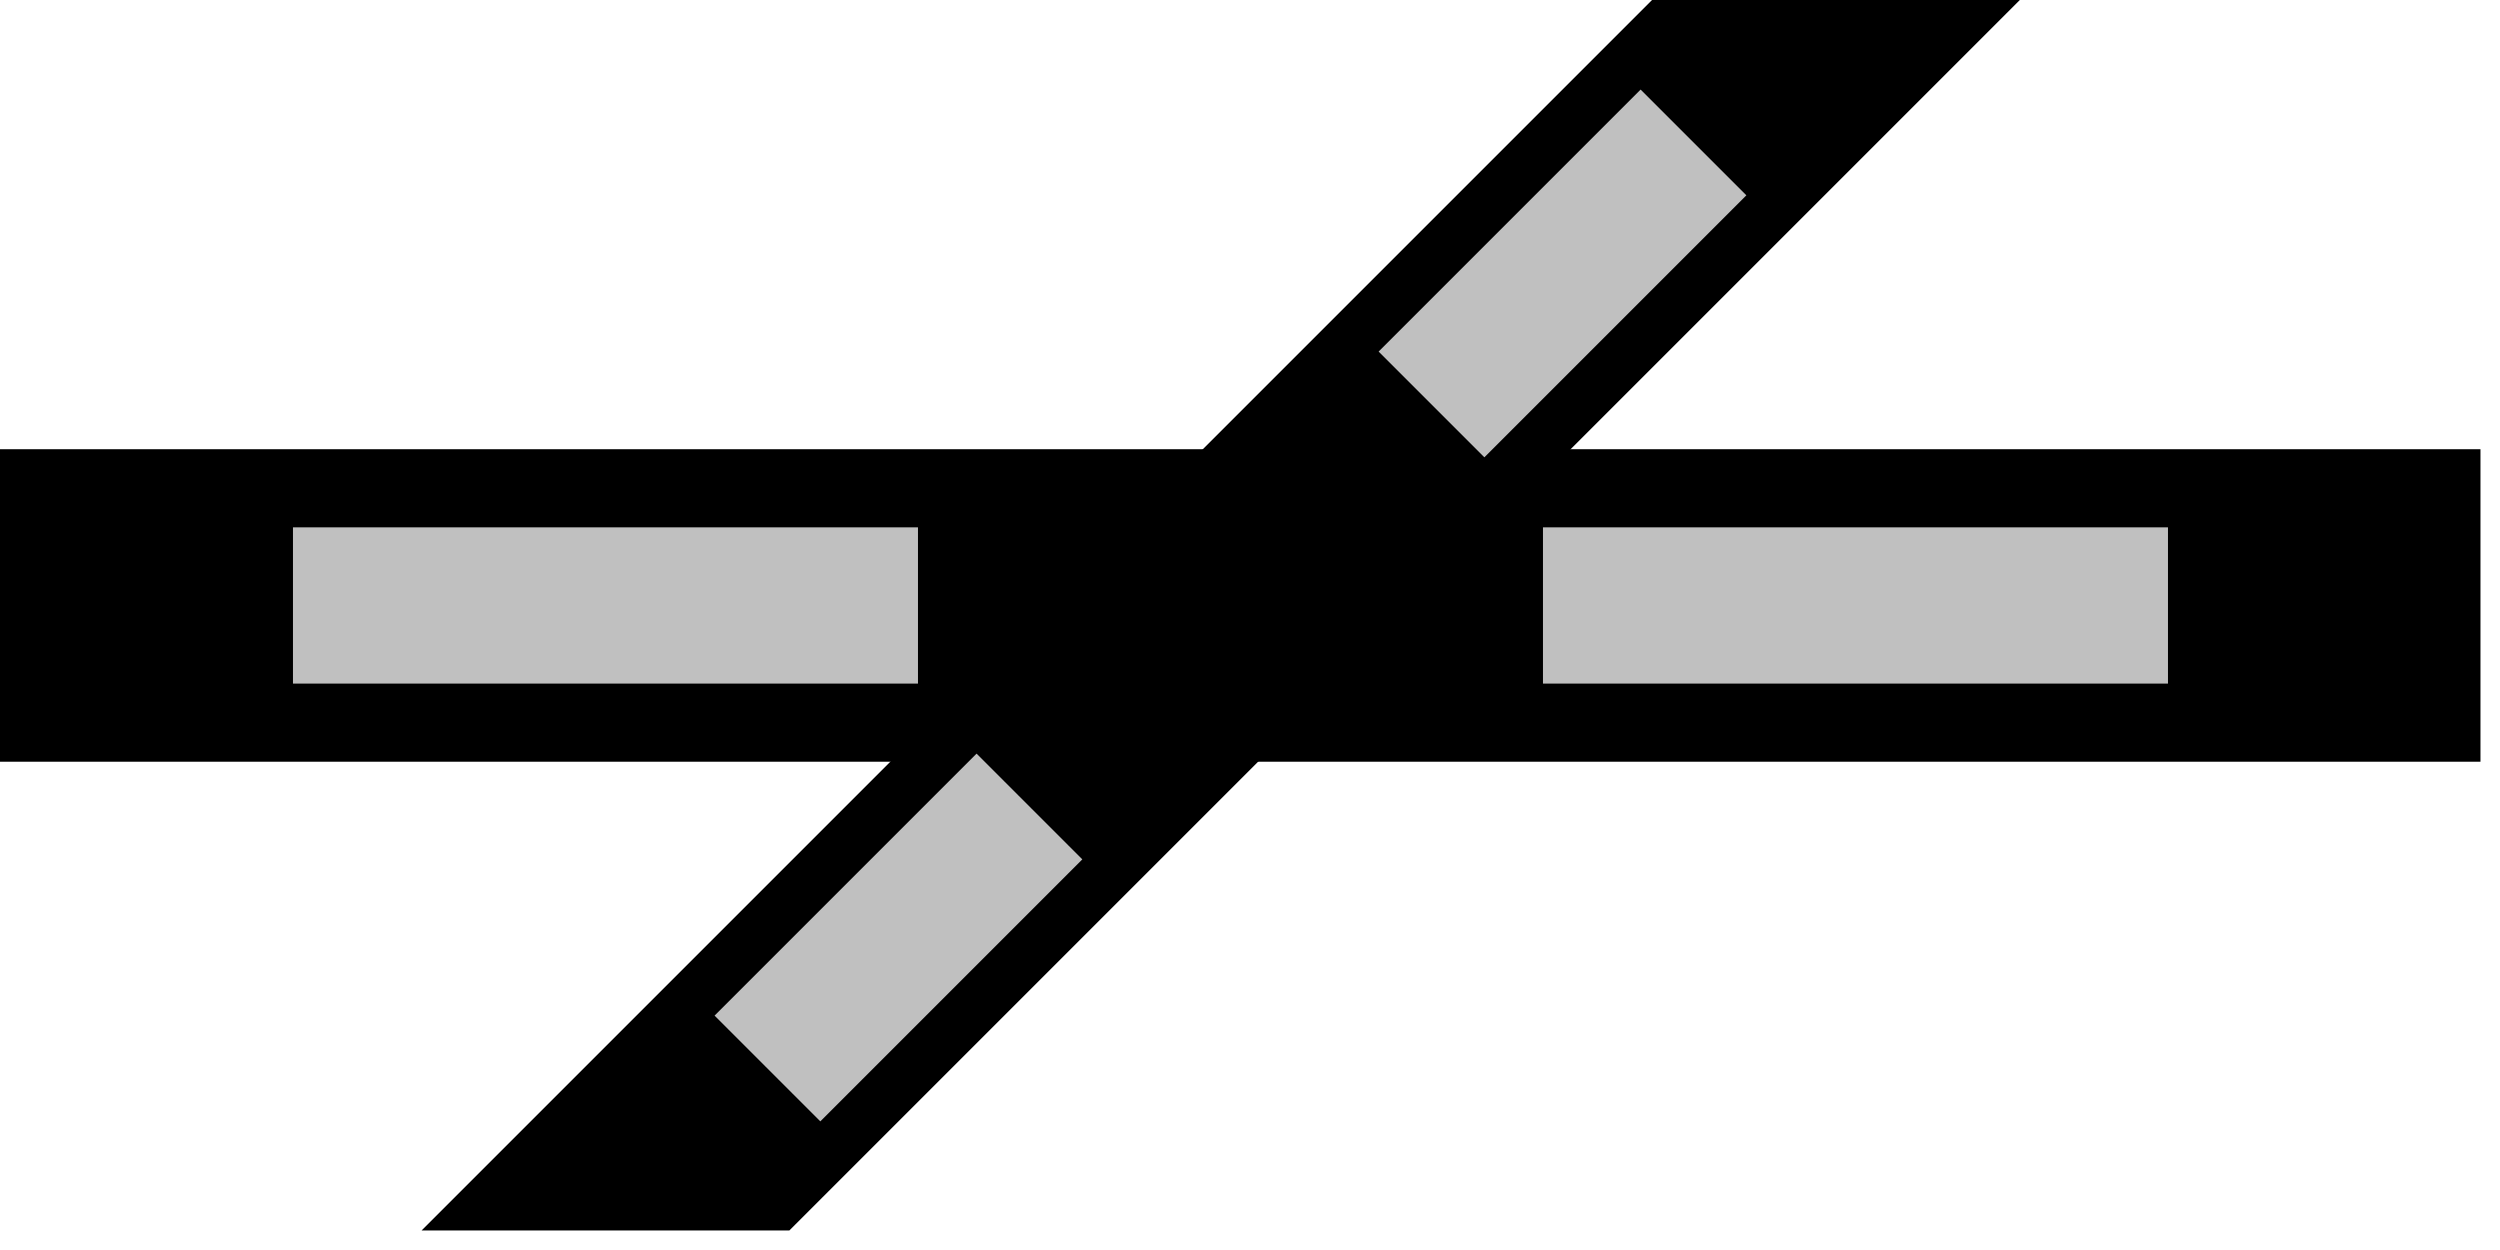
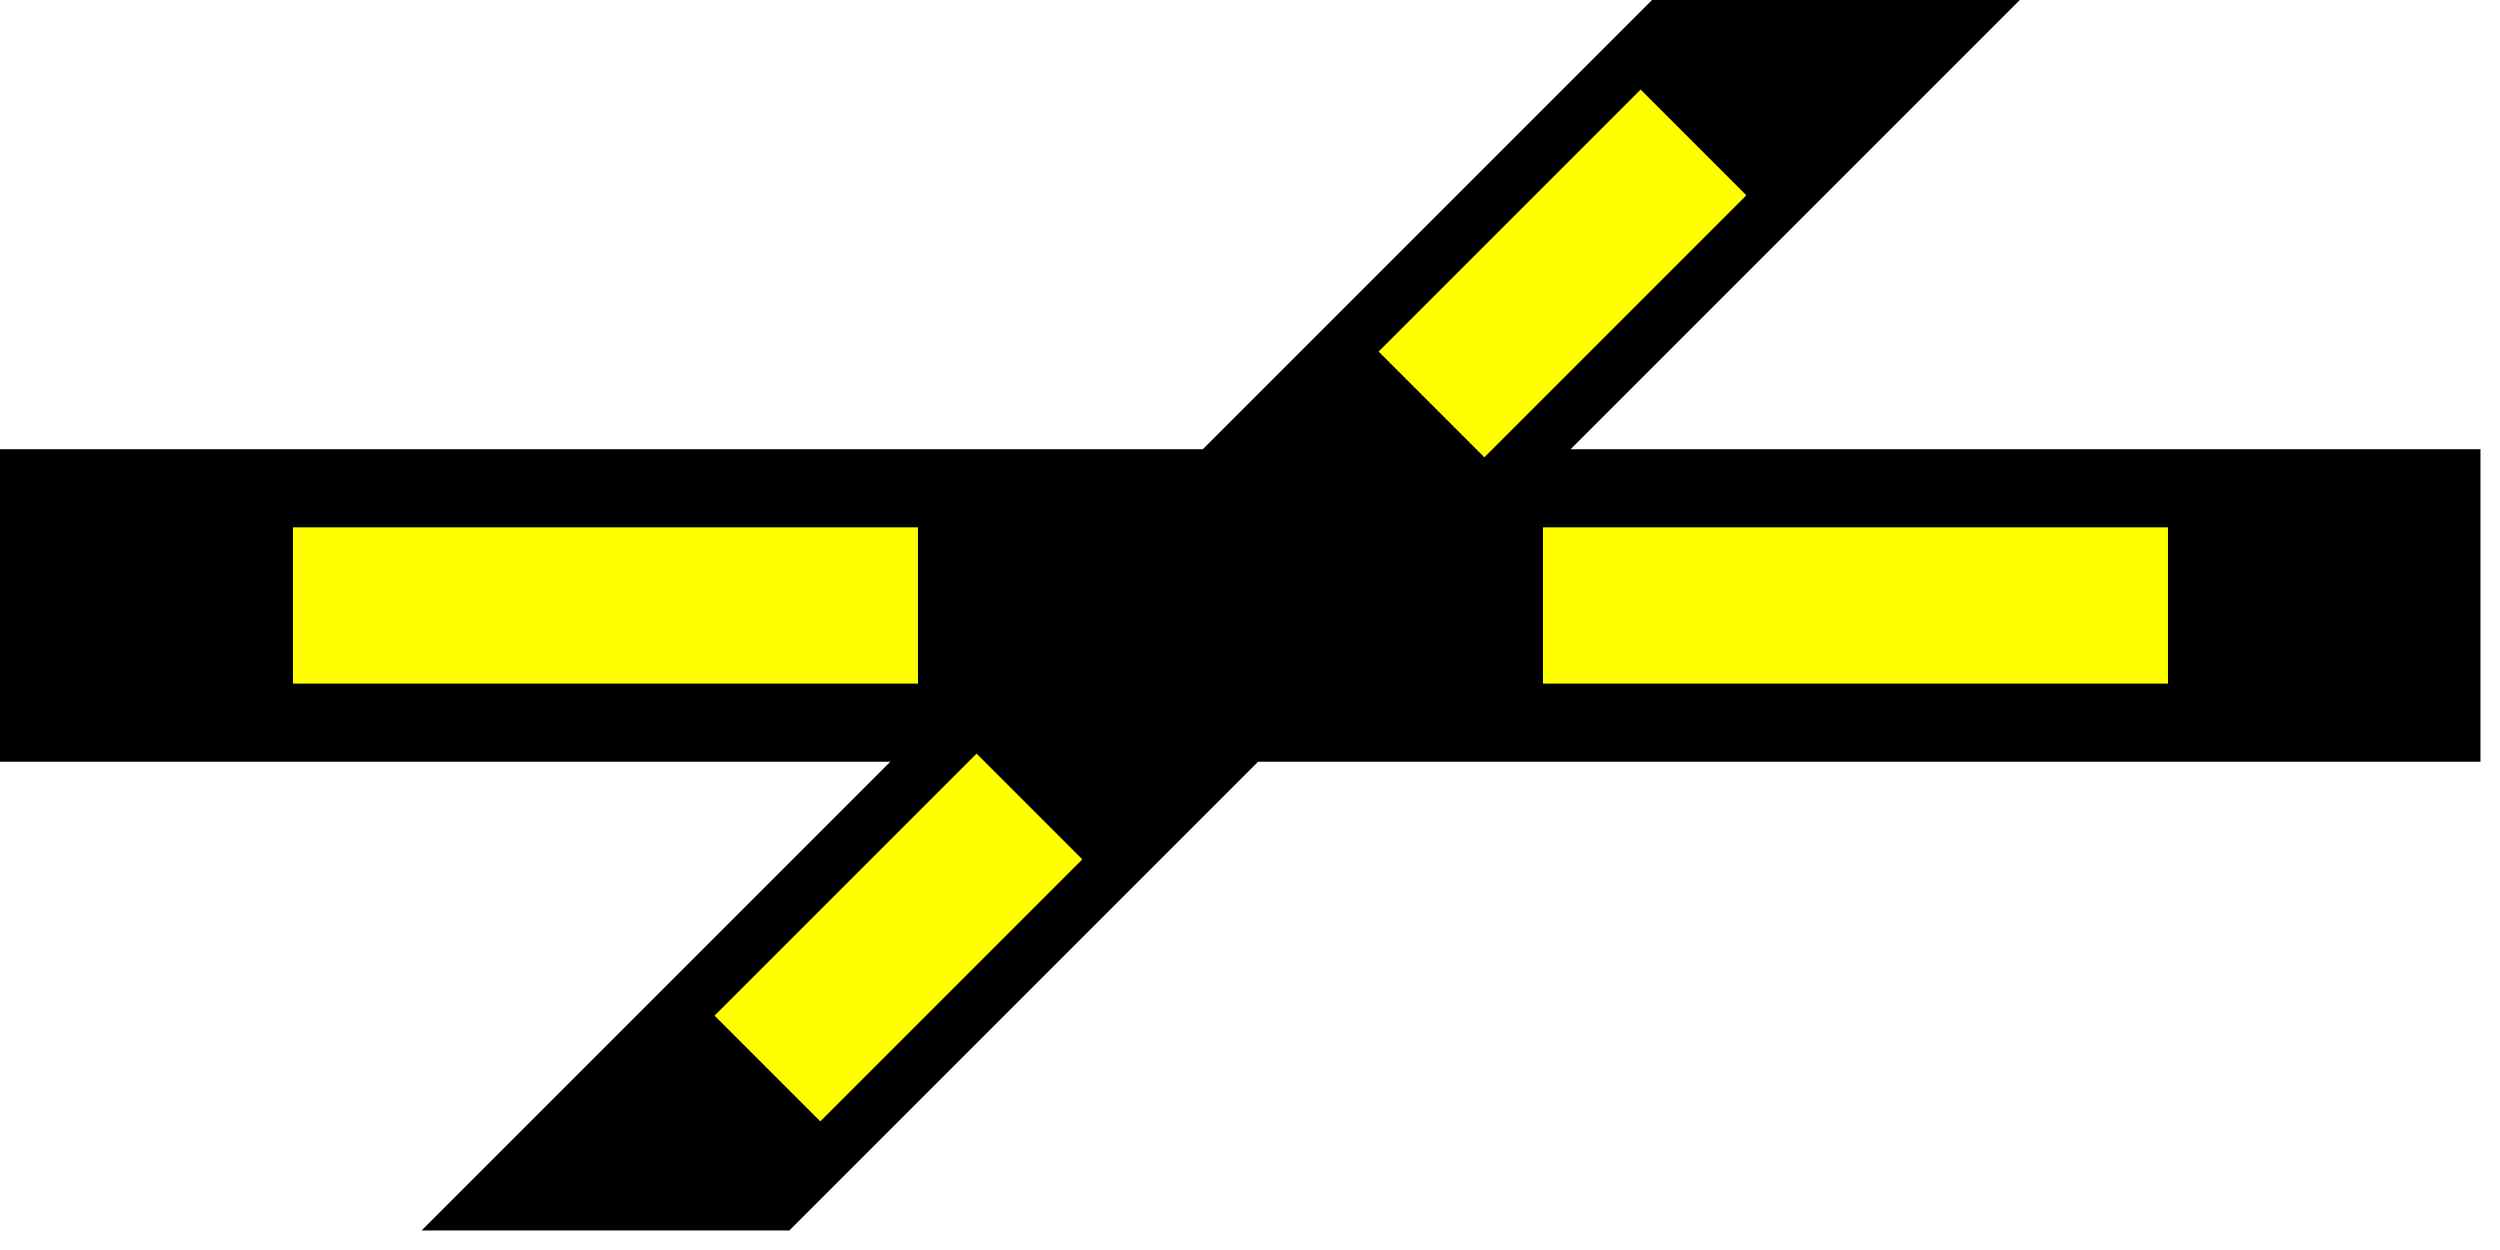
<svg width="64" height="32">
  <g>
    <path stroke="rgb(0,0,0)" fill="rgb(0,0,0)" d="M 0,12 L 63,12 L 63,19 L 0,19 z " />
-     <path stroke="rgb(192,192,192)" fill="rgb(192,192,192)" d="M 8,14 L 23,14 L 23,17 L 8,17 z " />
-     <path stroke="rgb(192,192,192)" fill="rgb(192,192,192)" d="M 40,14 L 55,14 L 55,17 L 40,17 z " />
+     <path stroke="rgb(255,255,0)" fill="rgb(255,255,0)" d="M 8,14 L 23,14 L 23,17 L 8,17 z " />
+     <path stroke="rgb(255,255,0)" fill="rgb(255,255,0)" d="M 40,14 L 55,14 L 55,17 L 40,17 z " />
    <path stroke="rgb(0,0,0)" fill="rgb(0,0,0)" d="M 43,0 L 51,0 L 20,31 L 12,31 z " />
-     <path stroke="rgb(192,192,192)" fill="rgb(192,192,192)" d="M 42,3 L 44,5 L 38,11 L 36,9 z " />
-     <path stroke="rgb(192,192,192)" fill="rgb(192,192,192)" d="M 25,20 L 27,22 L 21,28 L 19,26 z " />
+     <path stroke="rgb(255,255,0)" fill="rgb(255,255,0)" d="M 42,3 L 44,5 L 38,11 L 36,9 z " />
+     <path stroke="rgb(255,255,0)" fill="rgb(255,255,0)" d="M 25,20 L 27,22 L 21,28 L 19,26 z " />
  </g>
</svg>
